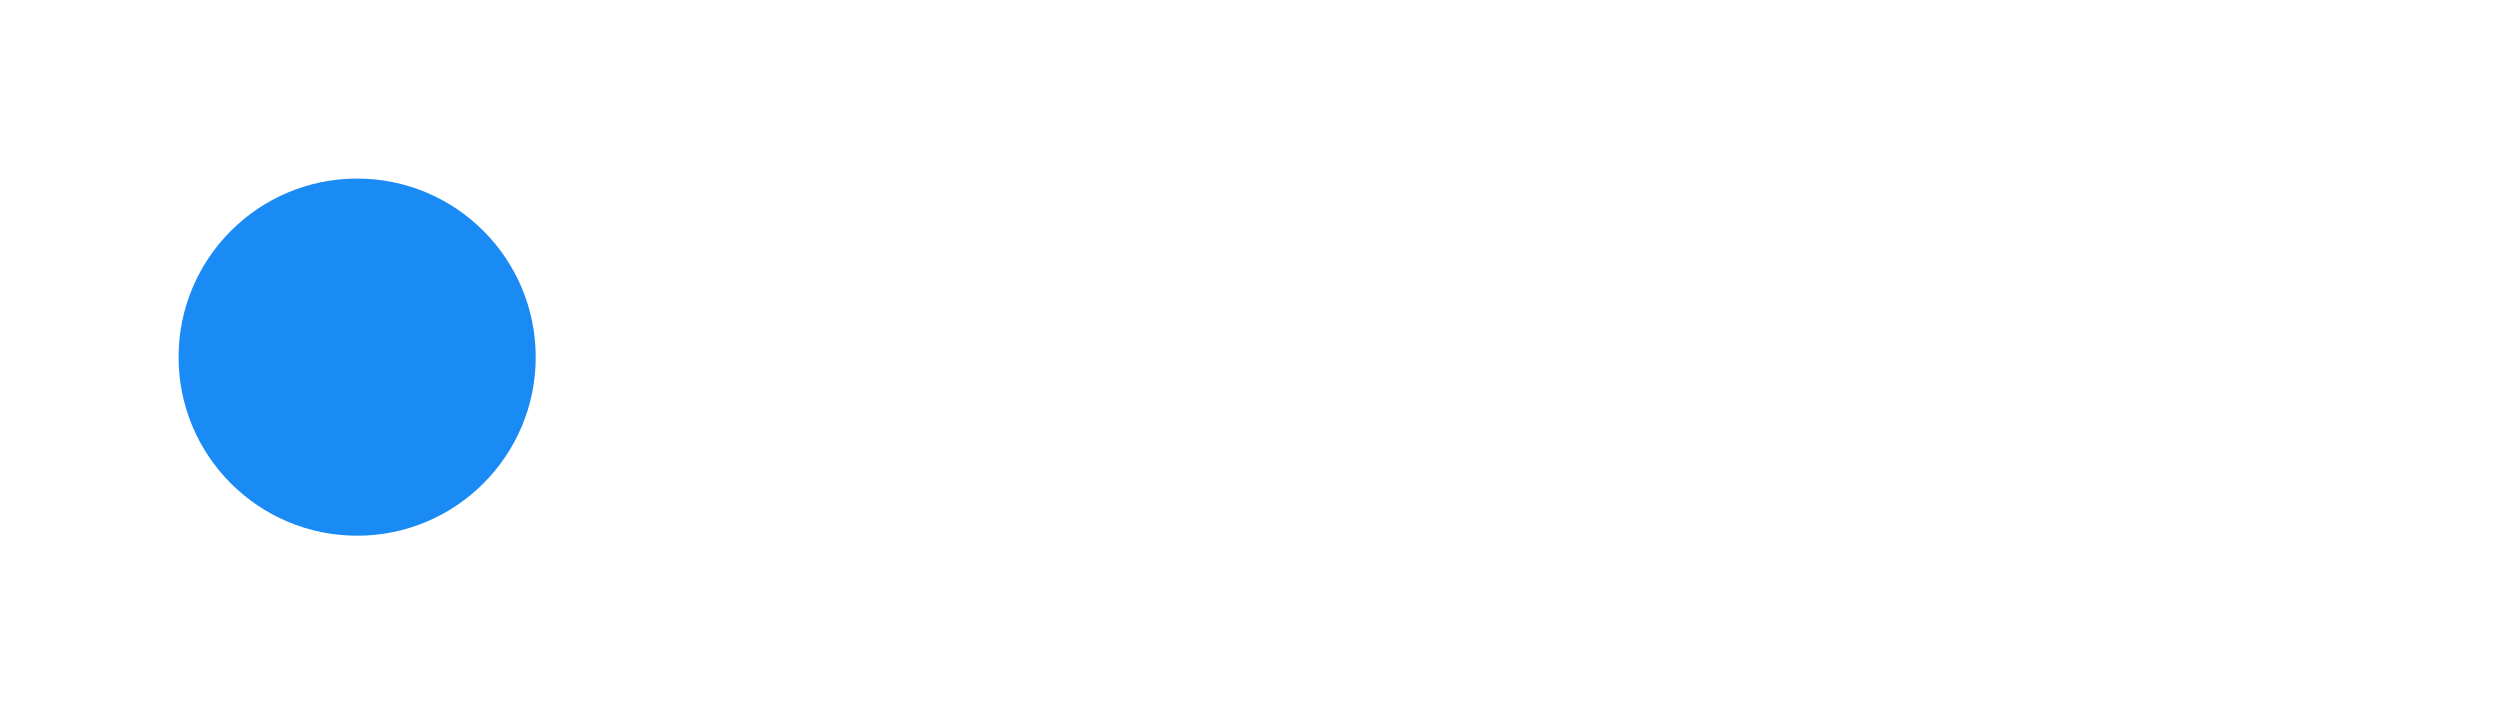
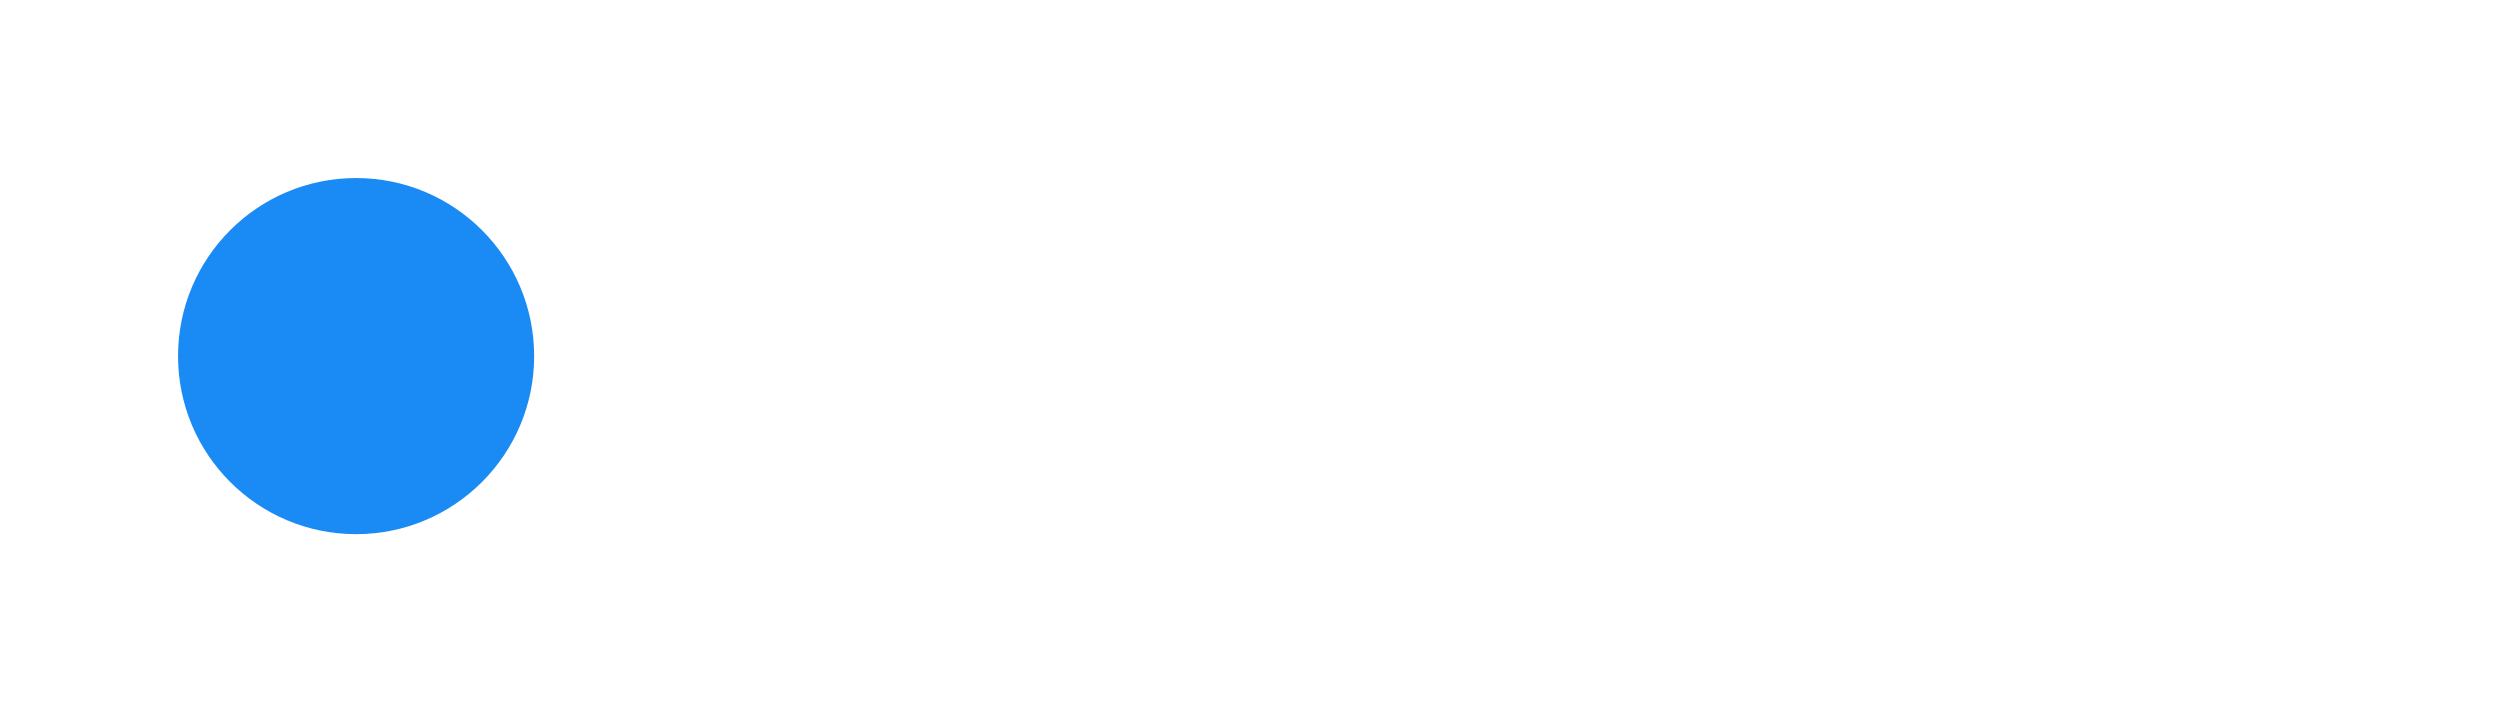
- <svg xmlns="http://www.w3.org/2000/svg" viewBox="-2 -2 14 4">
-   <circle r="1" cx="0" cy="0" fill="#1A8AF5" data-avg-speed="4.4776115" data-speed="0.33333334, 0.66666675, 1.0000001, 1.3333336, 1.6666665, 1.9999998, 2.333333, 2.6666663, 2.9999998, 3.333333, 3.6666672, 3.9999995, 4.333334, 4.666668, 4.9999986, 4.9999986, 4.9999986, 4.9999986, 4.9999986, 4.9999986, 5.000002, 5.000002, 5.000002, 5.000002, 5.000002, 5.000002, 5.000002, 5.000002, 5.000002, 5.000002, 4.9999948, 4.9999948, 4.9999948, 4.9999948, 4.9999948, 4.9999948, 4.9999948, 4.9999948, 4.9999948, 4.9999948, 4.9999948, 4.9999948, 4.9999948, 4.9999948, 4.9999948, 4.9999948, 4.9999948, 4.9999948, 4.9999948, 4.9999948, 4.9999948, 4.9999948, 4.9999948, 4.9999948, 4.9999948, 4.9999948, 5.000009, 5.000009, 5.000009, 5.000009, 5.000009, 5.000009, 5.000009, 5.000009, 5.000009, 5.000009, 5.000009, 5.000009, 5.000009, 5.000009, 5.000009, 5.000009, 5.000009, 5.000009, 5.000009, 5.000009, 5.000009, 5.000009, 5.000009, 5.000009, 5.000009, 5.000009, 5.000009, 5.000009, 5.000009, 5.000009, 5.000009, 5.000009, 5.000009, 5.000009, 5.000009, 5.000009, 5.000009, 5.000009, 5.000009, 5.000009, 5.000009, 5.000009, 5.000009, 5.000009, 5.000009, 5.000009, 5.000009, 4.9999804, 4.9999804, 4.9999804, 4.9999804, 4.9999804, 4.9999804, 4.9999804, 4.9999804, 4.9999804, 4.9999804, 4.9999804, 4.9999804, 4.9999804, 4.9999804, 4.9999804, 4.9999804, 4.9999804, 4.6666713, 4.3333054, 3.999996, 3.6666868, 3.3333204, 3.0000112, 2.6666448, 2.3333356, 2.0000267, 1.6666602, 1.333351, 0.9999847, 0.6666755, 0.33330914">
-     <animate attributeName="cx" dur="2.733s" repeatCount="indefinite" calcMode="discrete" values="0;0.006;0.017;0.033;0.056;0.083;0.117;0.156;0.2;0.25;0.306;0.367;0.433;0.506;0.583;0.667;0.75;0.833;0.917;1;1.083;1.167;1.25;1.333;1.417;1.5;1.583;1.667;1.75;1.833;1.917;2;2.083;2.167;2.25;2.333;2.417;2.5;2.583;2.667;2.75;2.833;2.917;3;3.083;3.167;3.25;3.333;3.417;3.5;3.583;3.667;3.75;3.833;3.917;4;4.083;4.167;4.25;4.333;4.417;4.5;4.583;4.667;4.75;4.833;4.917;5;5.083;5.167;5.25;5.333;5.417;5.5;5.583;5.667;5.75;5.833;5.917;6;6.083;6.167;6.25;6.333;6.417;6.5;6.583;6.667;6.75;6.833;6.917;7;7.083;7.167;7.25;7.333;7.417;7.5;7.583;7.667;7.75;7.833;7.917;8;8.083;8.167;8.25;8.333;8.417;8.5;8.583;8.667;8.75;8.833;8.917;9;9.083;9.167;9.25;9.333;9.417;9.494;9.567;9.633;9.694;9.75;9.8;9.844;9.883;9.917;9.944;9.967;9.983;9.994;10;10;10;10;10;10;10;10;10;10;10;10;10;10;10;10;10;10;10;10;10;10;10;10;10;10;10;10;10;10;10" />
-     <animate attributeName="cy" dur="2.733s" repeatCount="indefinite" calcMode="discrete" values="0;1.1E-44;3.2E-44;6.3E-44;1.02E-43;1.5E-43;2.03E-43;2.62E-43;3.24E-43;3.88E-43;4.53E-43;5.14E-43;5.7E-43;6.17E-43;6.49E-43;6.54E-43;6.6E-43;6.66E-43;6.71E-43;6.77E-43;6.81E-43;6.85E-43;6.9E-43;6.94E-43;6.98E-43;7.02E-43;7.06E-43;7.1E-43;7.15E-43;7.19E-43;7.23E-43;7.27E-43;7.31E-43;7.34E-43;7.37E-43;7.4E-43;7.43E-43;7.45E-43;7.48E-43;7.51E-43;7.54E-43;7.57E-43;7.6E-43;7.62E-43;7.64E-43;7.65E-43;7.67E-43;7.68E-43;7.7E-43;7.71E-43;7.72E-43;7.74E-43;7.75E-43;7.76E-43;7.76E-43;7.76E-43;7.76E-43;7.76E-43;7.76E-43;7.76E-43;7.76E-43;7.76E-43;7.76E-43;7.75E-43;7.74E-43;7.72E-43;7.71E-43;7.7E-43;7.68E-43;7.67E-43;7.65E-43;7.62E-43;7.6E-43;7.57E-43;7.54E-43;7.51E-43;7.48E-43;7.44E-43;7.4E-43;7.36E-43;7.31E-43;7.27E-43;7.23E-43;7.17E-43;7.12E-43;7.06E-43;7E-43;6.95E-43;6.9E-43;6.82E-43;6.75E-43;6.68E-43;6.61E-43;6.53E-43;6.45E-43;6.36E-43;6.28E-43;6.2E-43;6.1E-43;6E-43;5.9E-43;5.79E-43;5.68E-43;5.56E-43;5.44E-43;5.31E-43;5.18E-43;5.04E-43;4.9E-43;4.76E-43;4.61E-43;4.46E-43;4.29E-43;4.12E-43;3.94E-43;3.74E-43;3.55E-43;3.34E-43;3.11E-43;2.87E-43;2.62E-43;2.5E-43;2.5E-43;2.6E-43;2.82E-43;3.12E-43;3.52E-43;3.98E-43;4.48E-43;5.03E-43;5.6E-43;6.17E-43;6.7E-43;7.17E-43;7.52E-43;7.64E-43;7.75E-43;7.86E-43;7.97E-43;8.09E-43;8.2E-43;8.31E-43;8.42E-43;8.53E-43;8.65E-43;8.76E-43;8.87E-43;8.98E-43;9.1E-43;9.2E-43;9.32E-43;9.43E-43;9.54E-43;9.65E-43;9.77E-43;9.88E-43;9.99E-43;1.01E-42;1.022E-42;1.033E-42;1.044E-42;1.055E-42;1.066E-42;1.078E-42;1.089E-42" />
+ <svg xmlns="http://www.w3.org/2000/svg" viewBox="-2 -2 14.041 4">
+   <circle r="1" cx="0" cy="0" fill="#1A8AF5" data-avg-speed="4.462643" data-speed="0.33333334, 0.66666675, 1.0000001, 1.3333336, 1.6666665, 1.9999998, 2.333333, 2.6666663, 2.9999998, 3.333333, 3.6666672, 3.9999995, 4.333334, 4.666668, 4.9999986, 4.9999986, 4.9999986, 4.9999986, 4.9999986, 4.9999986, 5.000002, 5.000002, 5.000002, 5.000002, 5.000002, 5.000002, 5.000002, 5.000002, 5.000002, 5.000002, 4.9999948, 4.9999948, 4.9999948, 4.9999948, 4.9999948, 4.9999948, 4.9999948, 4.9999948, 4.9999948, 4.9999948, 4.9999948, 4.9999948, 4.9999948, 4.9999948, 4.9999948, 4.9999948, 4.9999948, 4.9999948, 4.9999948, 4.9999948, 4.9999948, 4.9999948, 4.9999948, 4.9999948, 4.9999948, 4.9999948, 5.000009, 5.000009, 5.000009, 5.000009, 5.000009, 5.000009, 5.000009, 5.000009, 5.000009, 5.000009, 5.000009, 5.000009, 5.000009, 5.000009, 5.000009, 5.000009, 5.000009, 5.000009, 5.000009, 5.000009, 5.000009, 5.000009, 5.000009, 5.000009, 5.000009, 5.000009, 5.000009, 5.000009, 5.000009, 5.000009, 5.000009, 5.000009, 5.000009, 5.000009, 5.000009, 5.000009, 5.000009, 5.000009, 5.000009, 5.000009, 5.000009, 5.000009, 5.000009, 5.000009, 5.000009, 5.000009, 5.000009, 4.9999804, 4.9999804, 4.9999804, 4.9999804, 4.9999804, 4.9999804, 4.9999804, 4.9999804, 4.9999804, 4.9999804, 4.9999804, 4.9999804, 4.9999804, 4.9999804, 4.9999804, 4.9999804, 4.9999804, 4.830436, 4.4971275, 4.1638184, 3.8304517, 3.4971426, 3.1637762, 2.830467, 2.4971006, 2.1637917, 1.8304824, 1.497116, 1.1638068, 0.83044046, 0.49713132, 0.16376494">
+     <animate attributeName="cx" dur="2.75s" repeatCount="indefinite" calcMode="discrete" values="0;0.006;0.017;0.033;0.056;0.083;0.117;0.156;0.2;0.25;0.306;0.367;0.433;0.506;0.583;0.667;0.75;0.833;0.917;1;1.083;1.167;1.25;1.333;1.417;1.5;1.583;1.667;1.75;1.833;1.917;2;2.083;2.167;2.25;2.333;2.417;2.5;2.583;2.667;2.75;2.833;2.917;3;3.083;3.167;3.25;3.333;3.417;3.5;3.583;3.667;3.75;3.833;3.917;4;4.083;4.167;4.25;4.333;4.417;4.5;4.583;4.667;4.75;4.833;4.917;5;5.083;5.167;5.25;5.333;5.417;5.5;5.583;5.667;5.75;5.833;5.917;6;6.083;6.167;6.25;6.333;6.417;6.5;6.583;6.667;6.75;6.833;6.917;7;7.083;7.167;7.25;7.333;7.417;7.5;7.583;7.667;7.75;7.833;7.917;8;8.083;8.167;8.25;8.333;8.417;8.5;8.583;8.667;8.75;8.833;8.917;9;9.083;9.167;9.25;9.333;9.417;9.497;9.572;9.642;9.705;9.764;9.816;9.864;9.905;9.941;9.972;9.997;10.016;10.03;10.038;10.041;10.041;10.041;10.041;10.041;10.041;10.041;10.041;10.041;10.041;10.041;10.041;10.041;10.041;10.041;10.041;10.041;10.041;10.041;10.041;10.041;10.041;10.041;10.041;10.041;10.041;10.041;10.041;10.041;10.041;10.041" />
+     <animate attributeName="cy" dur="2.75s" repeatCount="indefinite" calcMode="discrete" values="0;1.1E-44;3.2E-44;6.3E-44;1.02E-43;1.5E-43;2.03E-43;2.62E-43;3.24E-43;3.88E-43;4.53E-43;5.14E-43;5.7E-43;6.17E-43;6.49E-43;6.54E-43;6.6E-43;6.66E-43;6.71E-43;6.77E-43;6.81E-43;6.85E-43;6.9E-43;6.94E-43;6.98E-43;7.02E-43;7.06E-43;7.1E-43;7.15E-43;7.19E-43;7.23E-43;7.27E-43;7.31E-43;7.34E-43;7.37E-43;7.4E-43;7.43E-43;7.45E-43;7.48E-43;7.51E-43;7.54E-43;7.57E-43;7.6E-43;7.62E-43;7.64E-43;7.65E-43;7.67E-43;7.68E-43;7.7E-43;7.71E-43;7.72E-43;7.74E-43;7.75E-43;7.76E-43;7.76E-43;7.76E-43;7.76E-43;7.76E-43;7.76E-43;7.76E-43;7.76E-43;7.76E-43;7.76E-43;7.75E-43;7.74E-43;7.72E-43;7.71E-43;7.7E-43;7.68E-43;7.67E-43;7.65E-43;7.62E-43;7.6E-43;7.57E-43;7.54E-43;7.51E-43;7.48E-43;7.44E-43;7.4E-43;7.36E-43;7.31E-43;7.27E-43;7.23E-43;7.17E-43;7.12E-43;7.06E-43;7E-43;6.95E-43;6.9E-43;6.82E-43;6.75E-43;6.68E-43;6.61E-43;6.53E-43;6.45E-43;6.36E-43;6.28E-43;6.2E-43;6.1E-43;6E-43;5.9E-43;5.79E-43;5.68E-43;5.56E-43;5.44E-43;5.31E-43;5.18E-43;5.04E-43;4.9E-43;4.76E-43;4.61E-43;4.46E-43;4.29E-43;4.12E-43;3.94E-43;3.74E-43;3.55E-43;3.34E-43;3.11E-43;2.87E-43;2.62E-43;2.37E-43;2.13E-43;1.9E-43;1.7E-43;1.5E-43;1.32E-43;1.14E-43;9.7E-44;8.1E-44;8E-44;9E-44;1.08E-43;1.32E-43;1.57E-43;1.77E-43;1.88E-43;1.99E-43;2.1E-43;2.21E-43;2.33E-43;2.44E-43;2.55E-43;2.66E-43;2.77E-43;2.89E-43;3E-43;3.11E-43;3.22E-43;3.34E-43;3.45E-43;3.56E-43;3.67E-43;3.78E-43;3.9E-43;4.01E-43;4.12E-43;4.23E-43;4.34E-43;4.46E-43;4.57E-43;4.68E-43;4.79E-43;4.9E-43;5.02E-43;5.13E-43" />
  </circle>
</svg>
